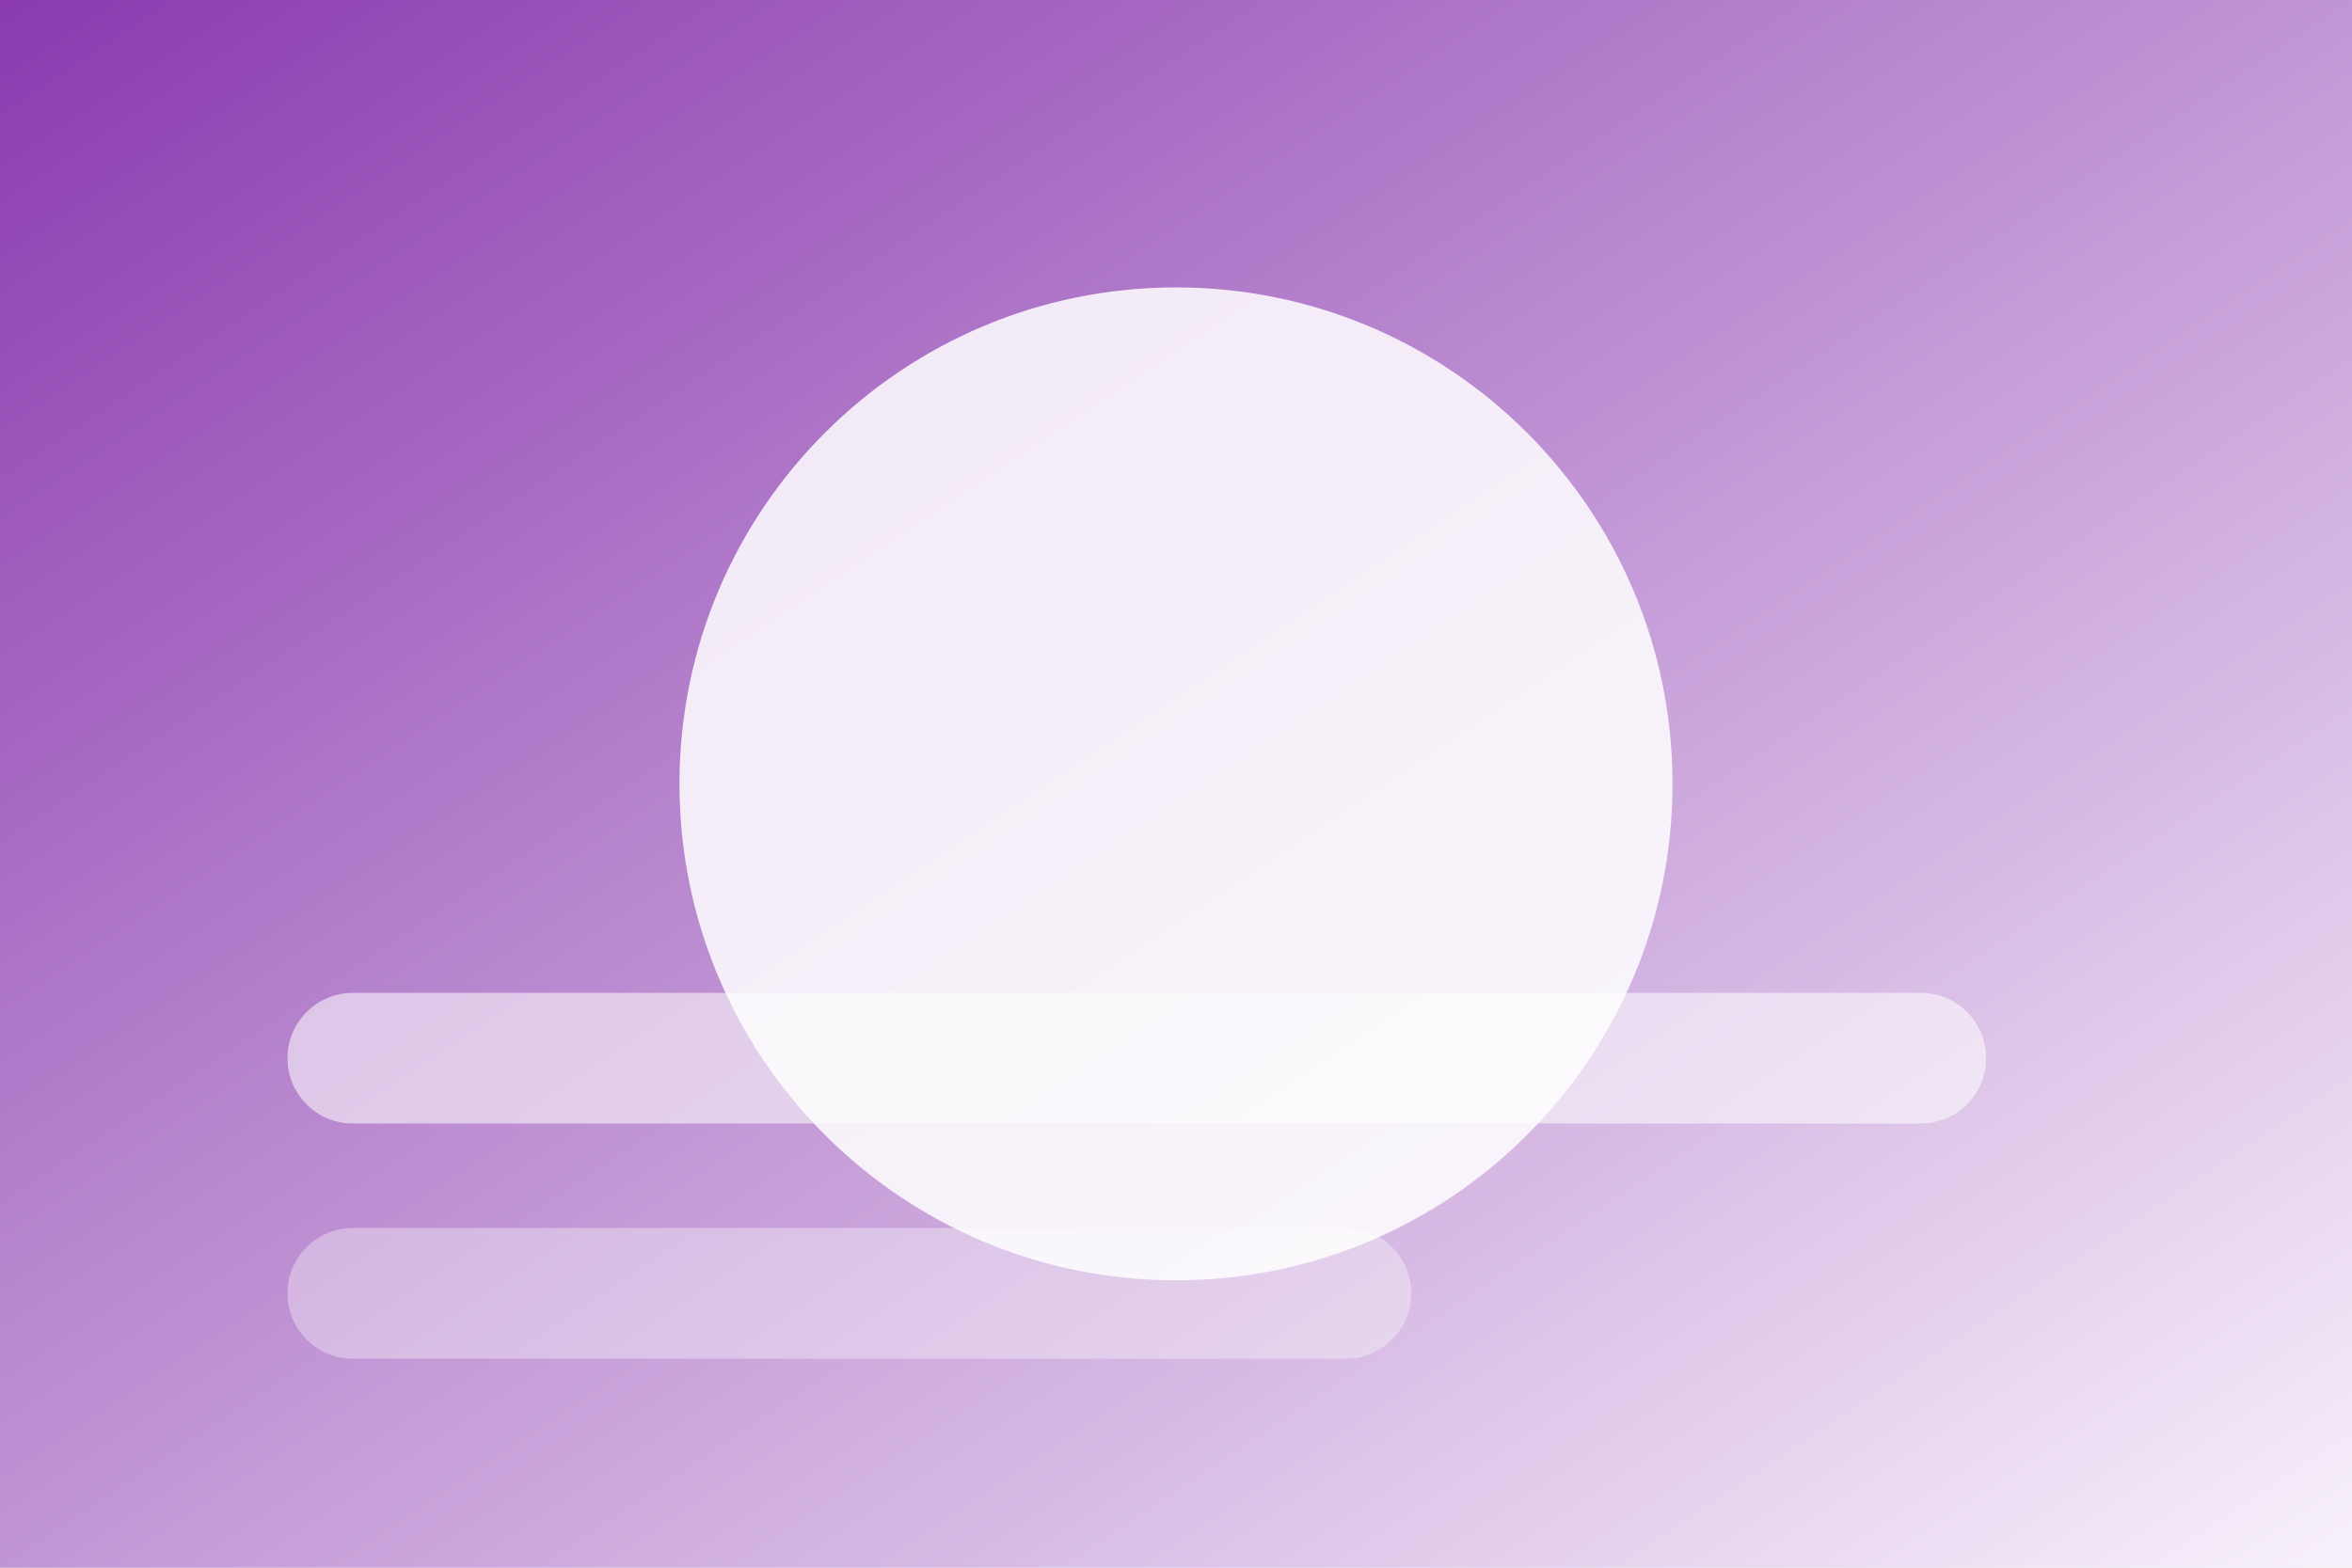
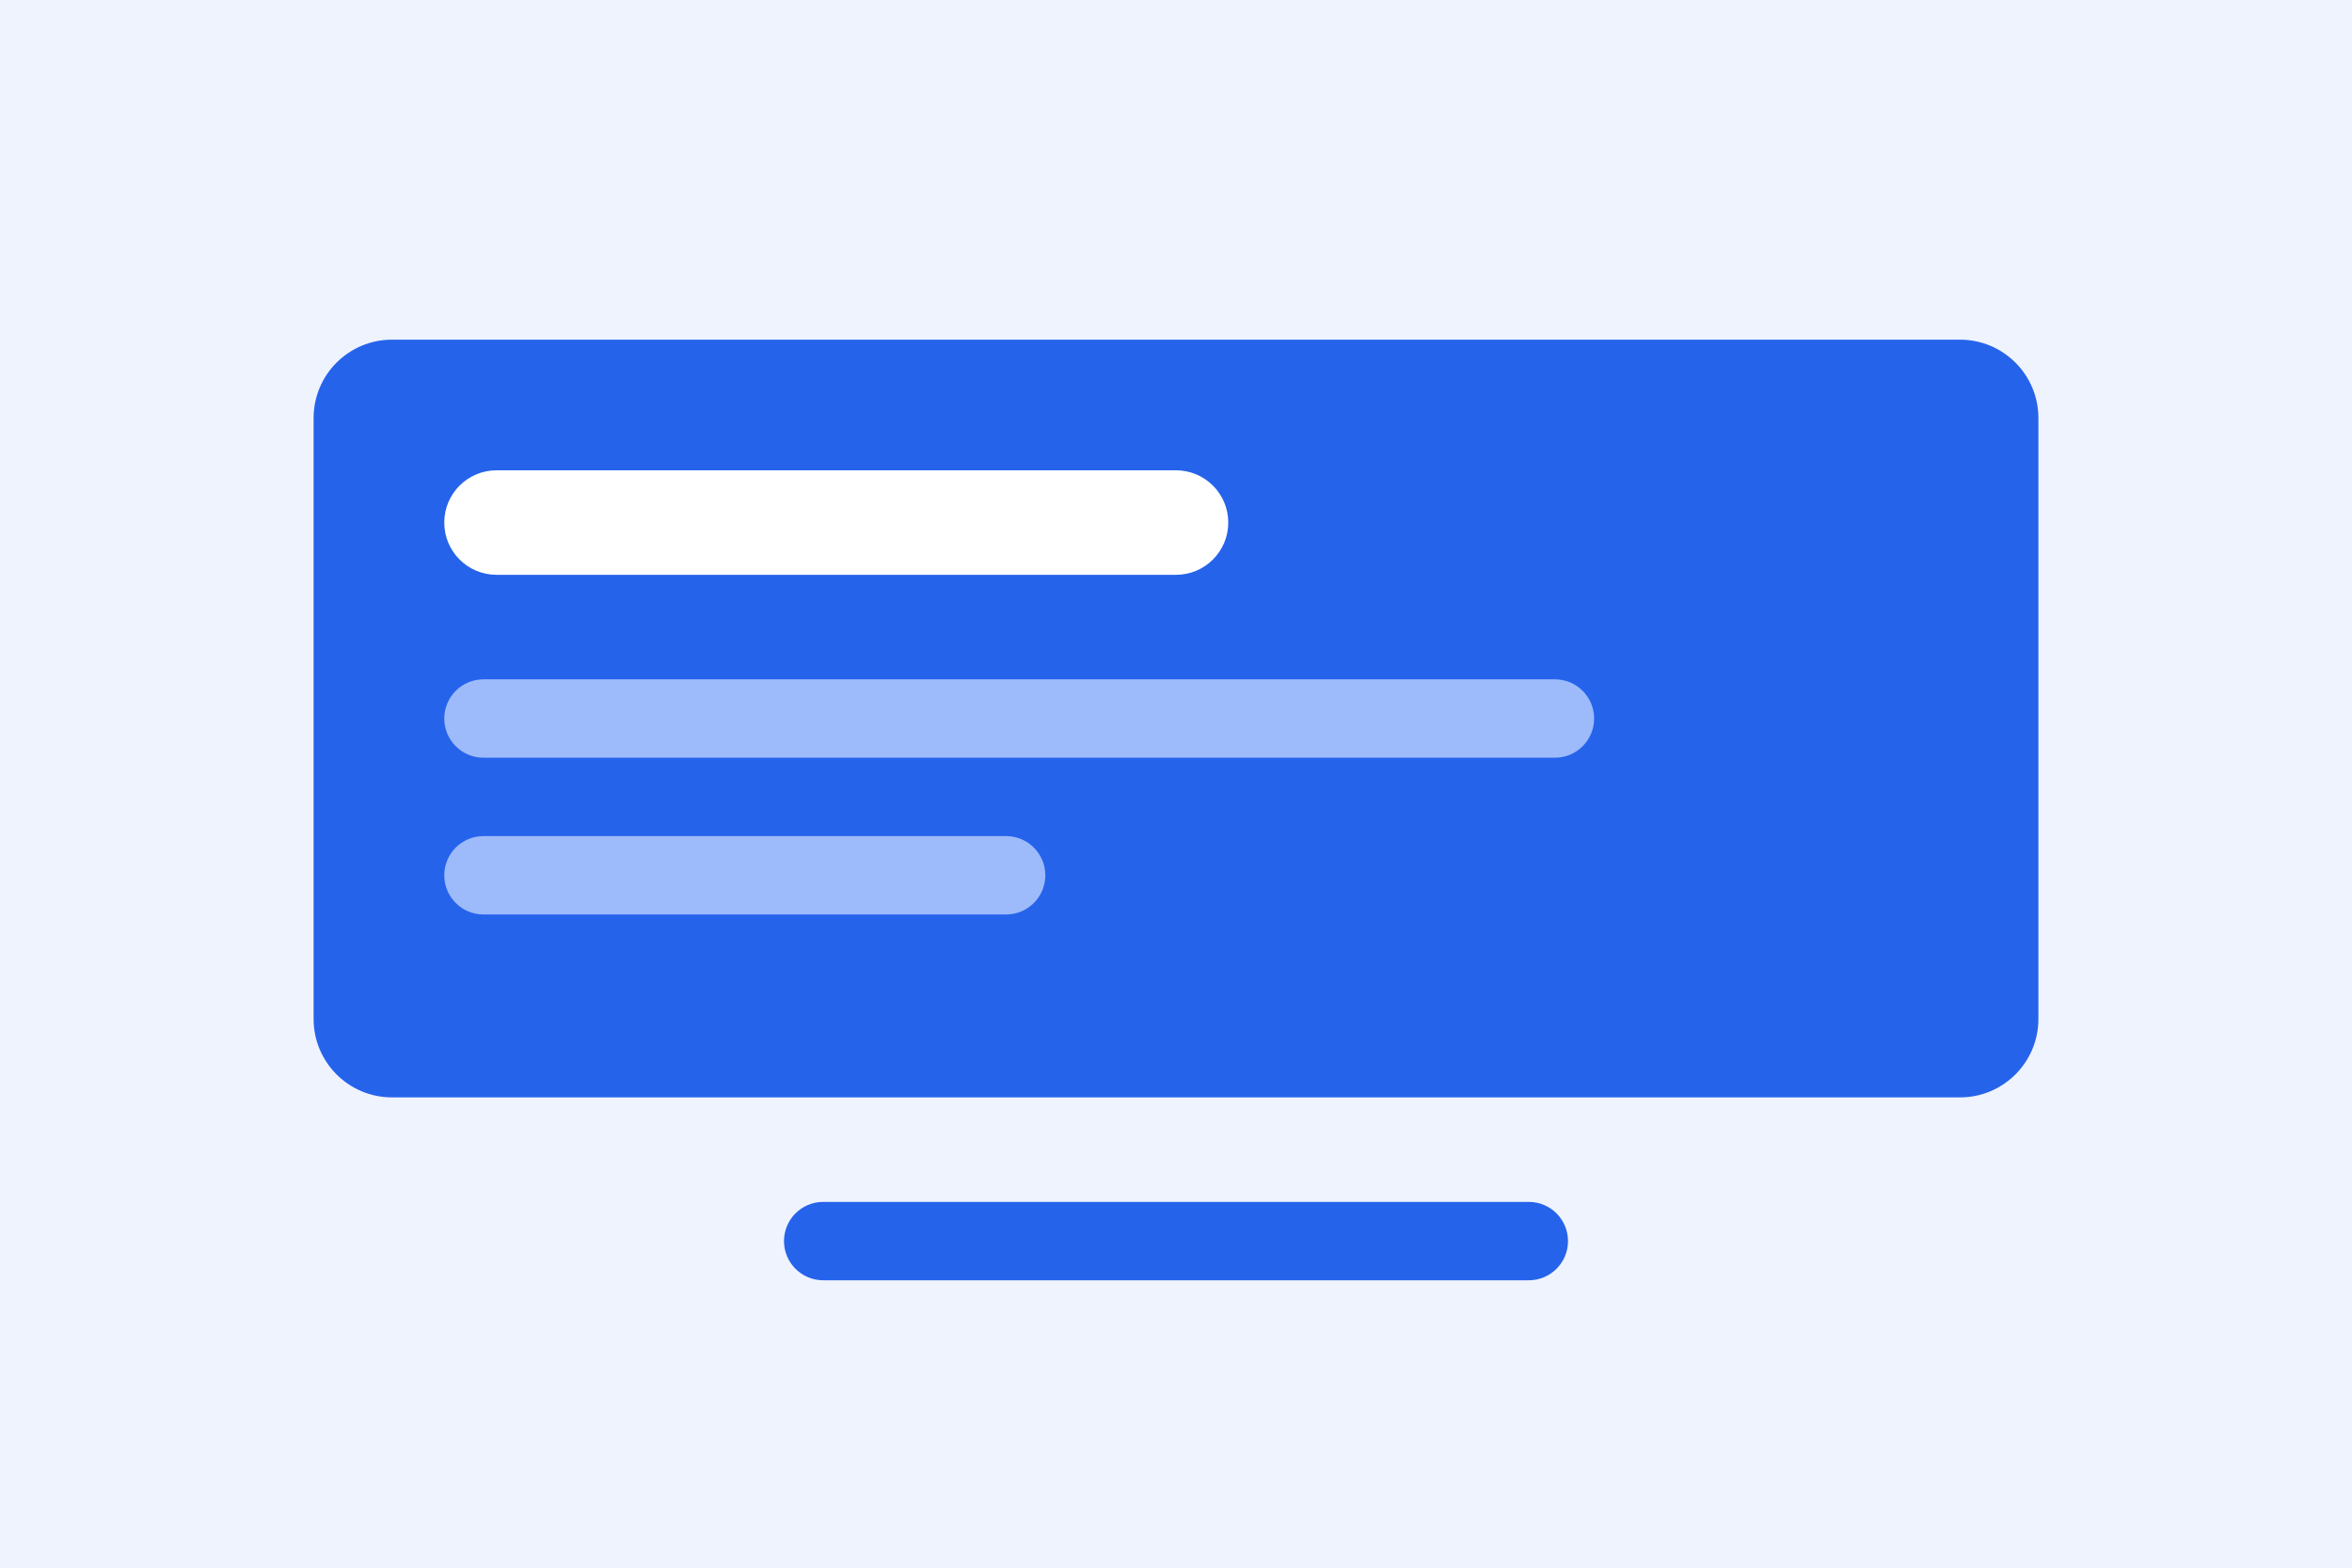
<svg xmlns="http://www.w3.org/2000/svg" viewBox="0 0 180 120" width="180" height="120">
-   <defs>
-     <linearGradient id="g" x1="0" y1="0" x2="1" y2="1">
-       <stop offset="0" stop-color="#8A3AAF" />
-       <stop offset="1" stop-color="#F8F1FB" />
-     </linearGradient>
-   </defs>
-   <rect width="180" height="120" fill="url(#g)" />
-   <circle cx="90" cy="60" r="38" fill="#FFFFFF" opacity=".85" />
-   <rect x="22" y="76" width="130" height="10" rx="5" fill="#FFFFFF" opacity=".55" />
-   <rect x="22" y="94" width="86" height="10" rx="5" fill="#FFFFFF" opacity=".35" />
+   <rect width="180" height="120" fill="#EFF3FE" />
+   <rect x="24" y="26" width="132" height="58" rx="6" fill="#2563EB" />
+   <rect x="34" y="36" width="60" height="8" rx="4" fill="#FFFFFF" />
+   <rect x="34" y="52" width="88" height="6" rx="3" fill="#9DBBFA" />
+   <rect x="34" y="64" width="46" height="6" rx="3" fill="#9DBBFA" />
+   <rect x="60" y="92" width="60" height="6" rx="3" fill="#2563EB" />
</svg>
